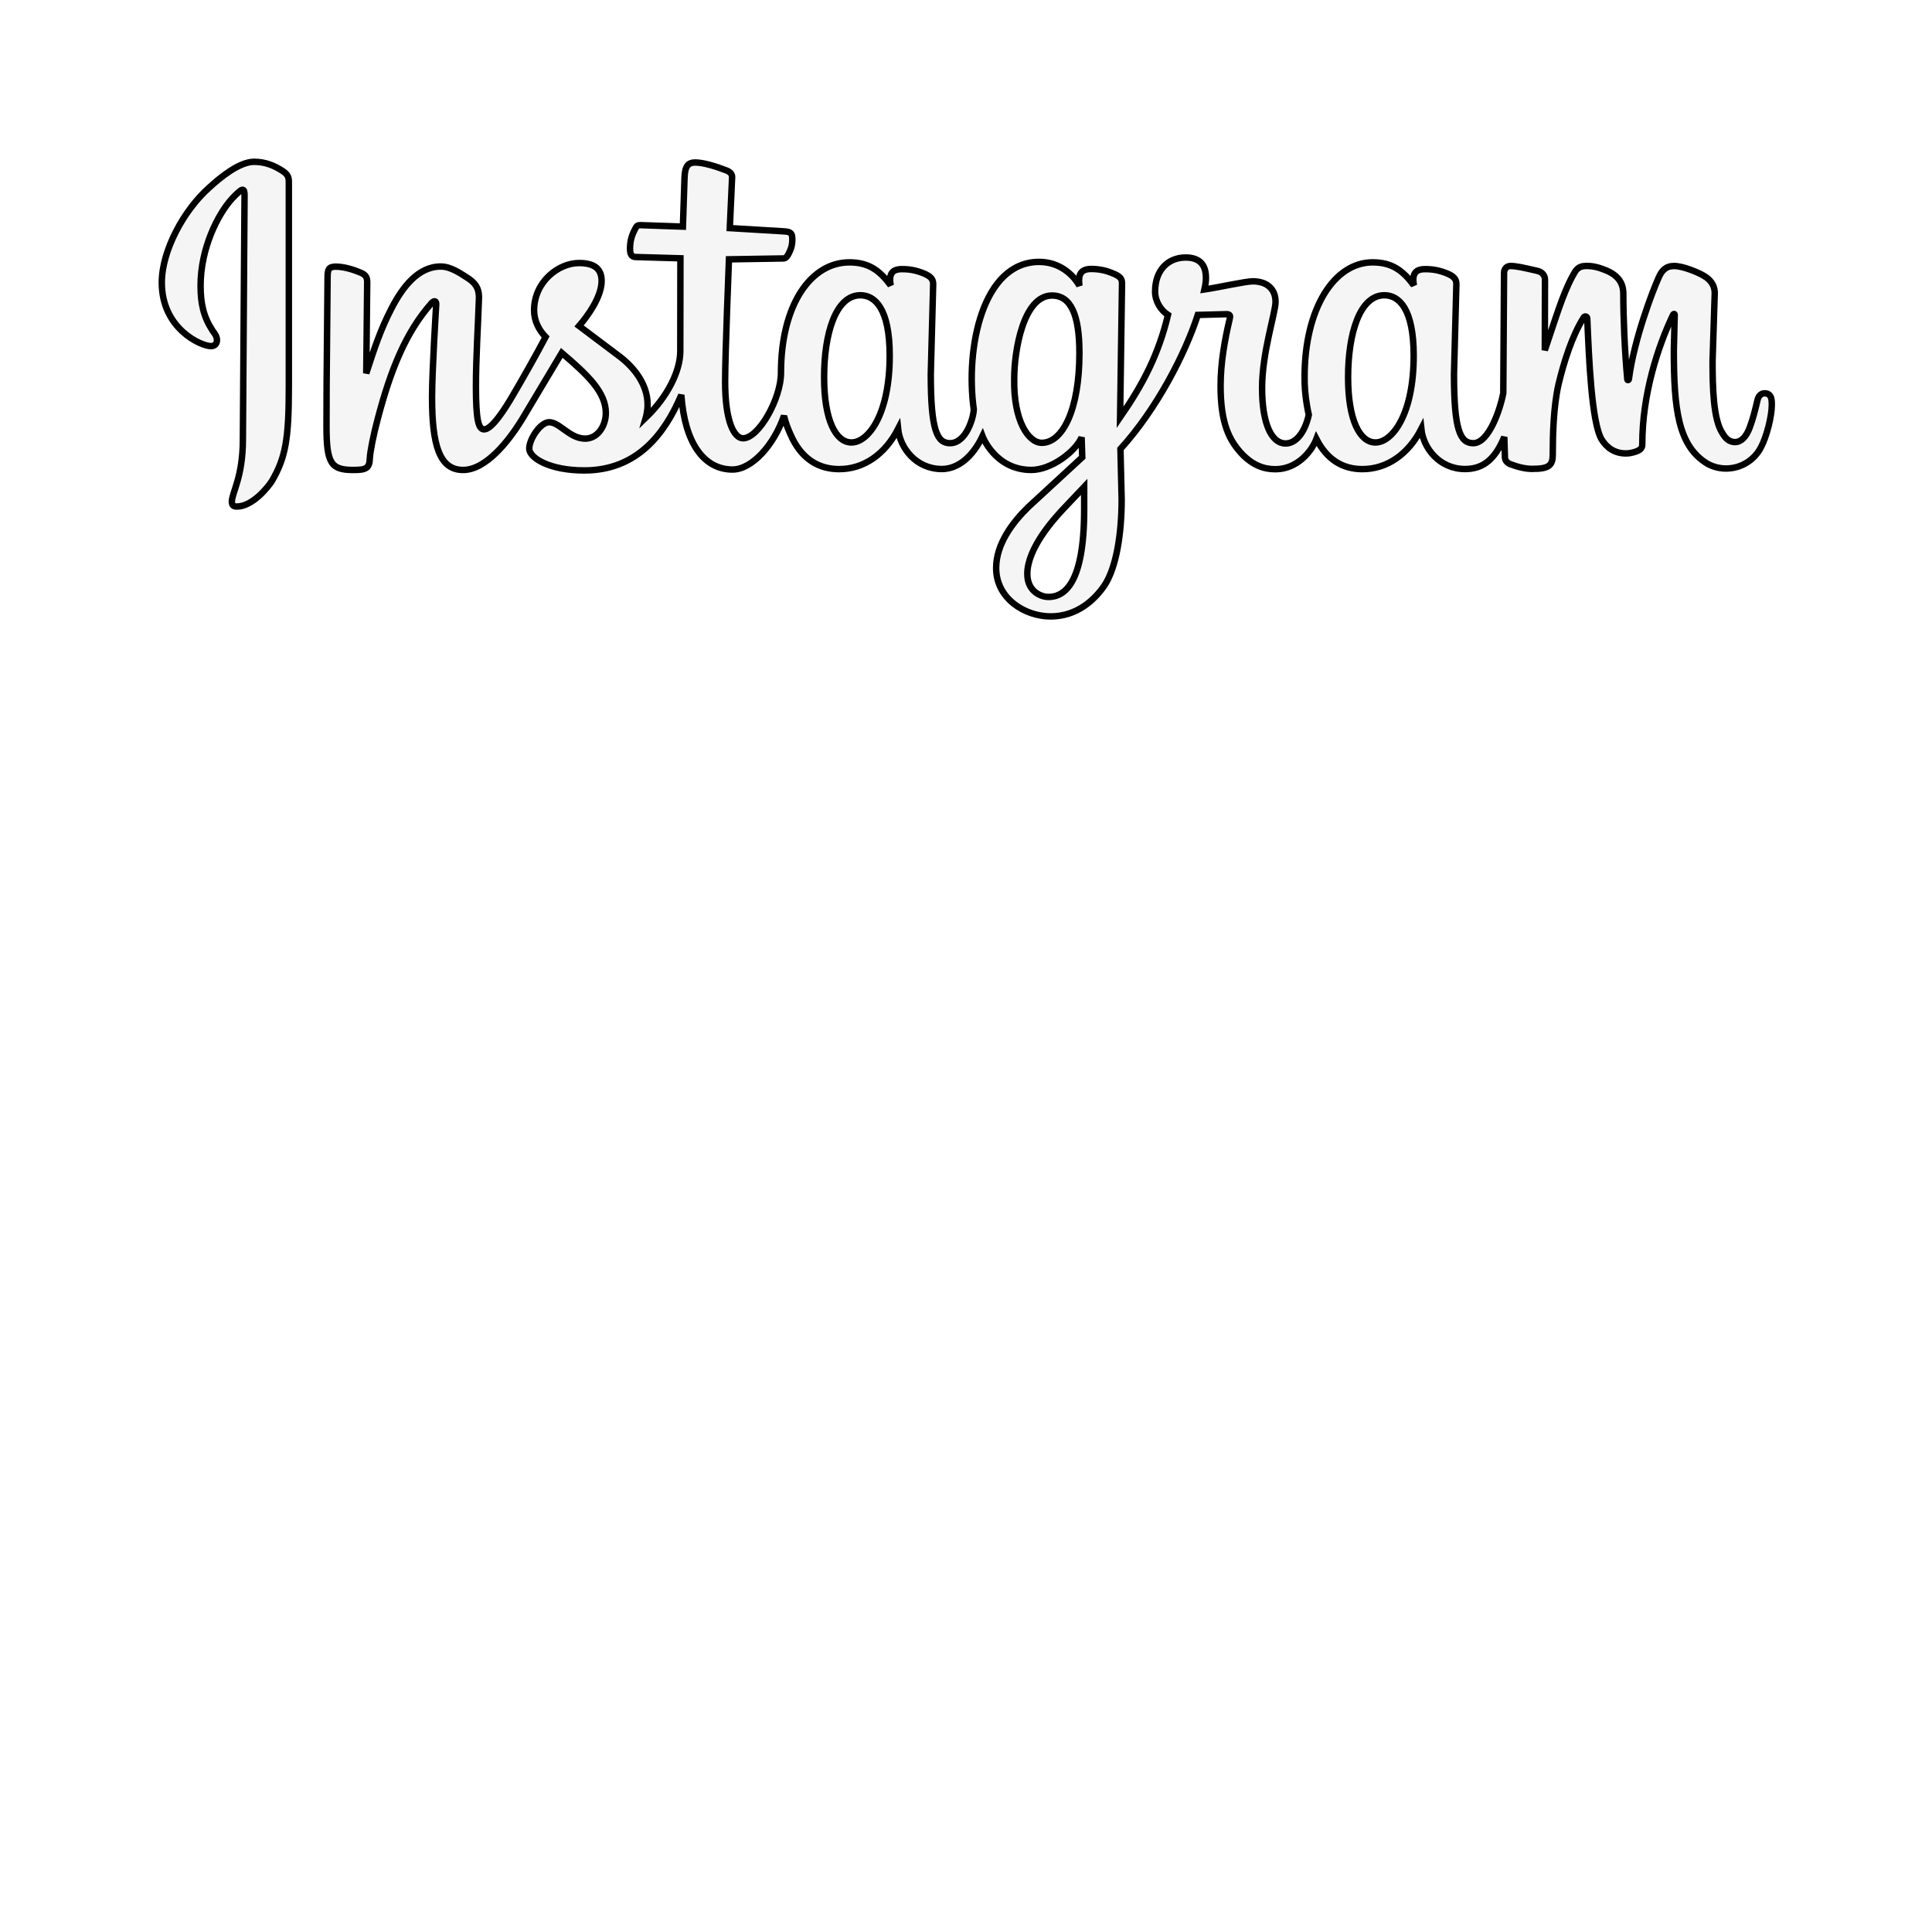
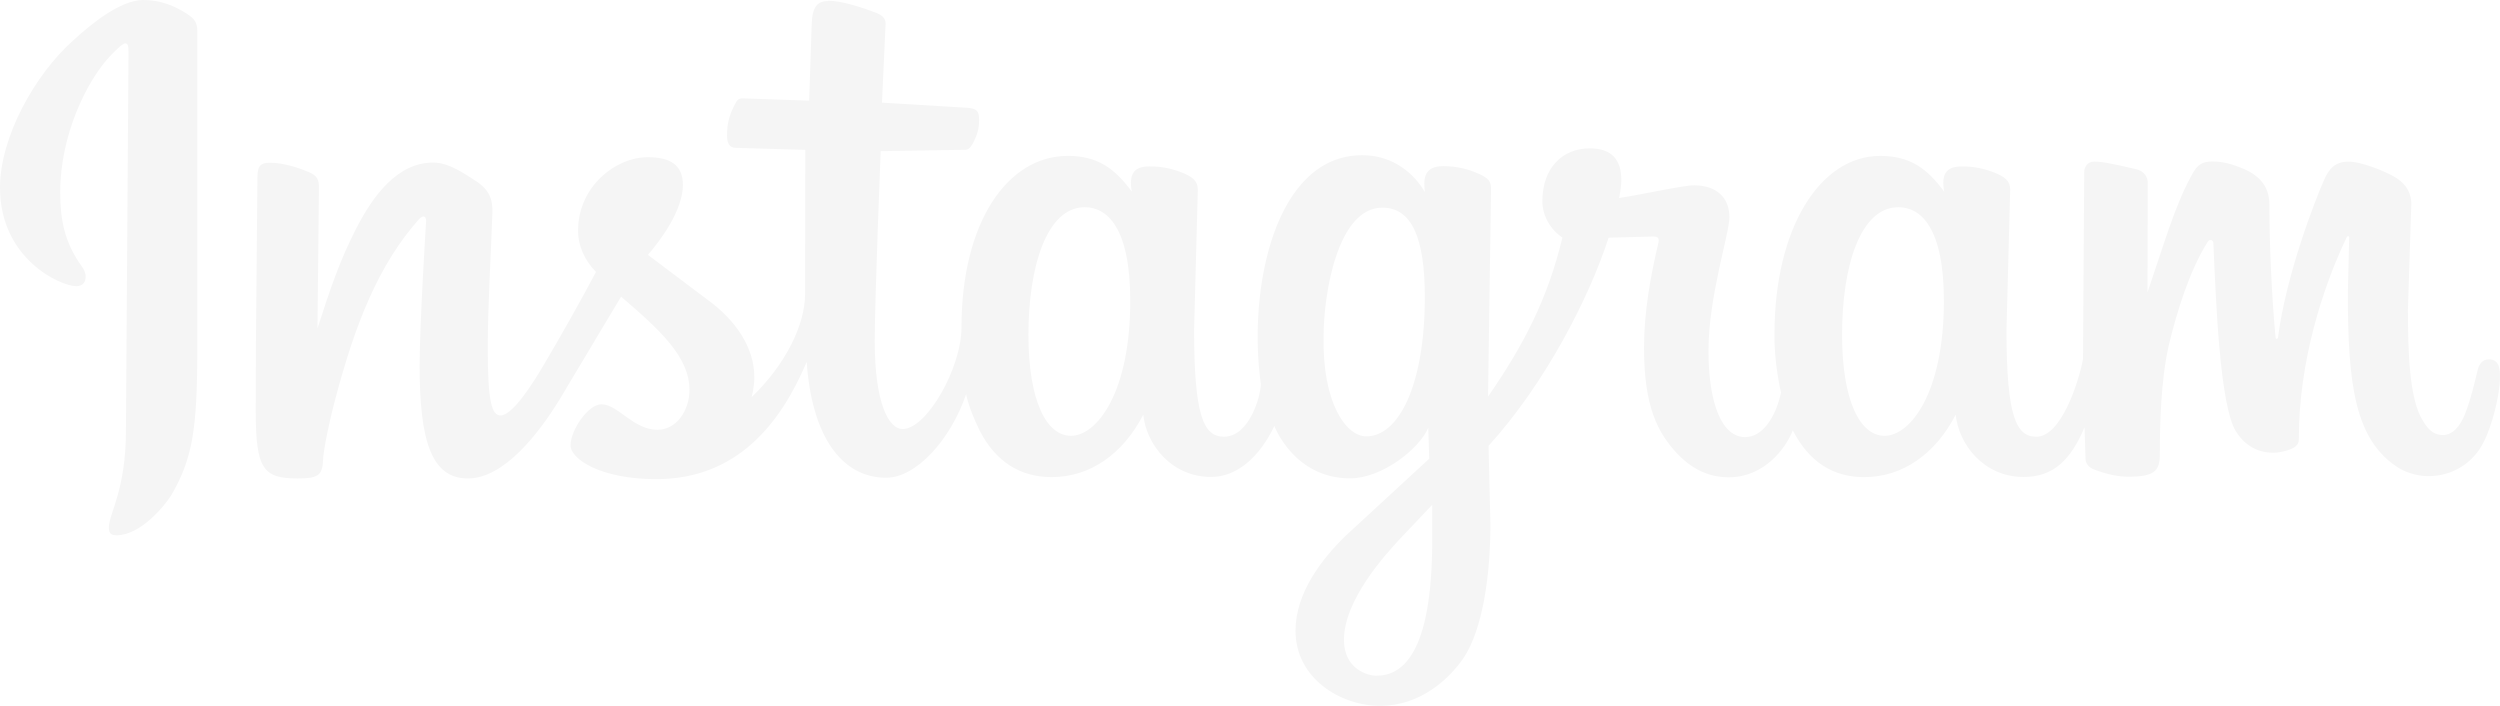
- <svg xmlns="http://www.w3.org/2000/svg" width="256px" height="256px" viewBox="-99.9 -99.9 1198.80 1198.80" fill="#000000" transform="rotate(0)matrix(1, 0, 0, 1, 0, 0)" stroke="#000000" stroke-width="3.996">
-   <g id="SVGRepo_bgCarrier" stroke-width="0" />
-   <g id="SVGRepo_tracerCarrier" stroke-linecap="round" stroke-linejoin="round" stroke="#CCCCCC" stroke-width="9.99" />
-   <g id="SVGRepo_iconCarrier">
-     <path fill="#f5f5f5" d="M57.741.5c-9.136 0-20.98 9.688-27.967 16.137C14.413 30.272.5 55.344.5 75.468c0 28.595 24.319 39.389 30.47 39.389 2.028 0 3.757-1.046 3.757-3.798 0-2.157-1.368-3.952-2.729-5.796-5.632-8.61-7.441-16.827-7.441-27.91 0-23.107 10.657-44.287 19.497-53.979 1.63-1.754 5.313-5.543 6.415-5.543 1.094 0 1.365.891 1.365 3.645l-1.027 151.241c0 23.643-6.822 33.035-6.822 38.602 0 2.446 1.059 3.081 3.081 3.081 9.574 0 19.115-11.669 21.818-15.925 8.382-14.478 10.438-25.78 10.438-58.38V13.007c0-3.44-.965-4.927-4.233-7.048C70.31 2.924 64.834.5 57.741.5zm273.743.422c-4.503 0-6.428 2.354-6.641 9.638l-.999 30.16-26.377-.914c-1.6-.041-2.323.465-3.023 1.871-2.24 4.2-3.419 7.491-3.419 12.971 0 4.462 2.023 4.938 3.827 4.938l27.444.788-.084 57.621c0 12.221-7.712 28.075-21.396 41.261 0 0 1.177-3.981 1.11-8.158 0-11.823-7.609-22.537-17.753-30.119l-24.759-18.626c5.19-6.004 13.983-17.912 13.983-27.967 0-7.796-4.902-11.071-14.04-11.071-12.897 0-27.854 11.812-27.854 29.331 0 6.386 2.841 12.134 7.16 16.53-5.963 11.314-14.4 26.2-20.665 36.801-4.732 8.117-12.737 20.553-17.473 20.553-3.492 0-5.106-5.494-5.106-26.602 0-17.537 1.246-36.604 1.871-54.906 0-4.195-.688-8.065-6.134-11.859-5.01-3.21-11.197-7.693-17.57-7.693-14.168 0-23.82 13.037-30.441 25.785-6.852 13.212-10.557 24.346-15.784 40.5l.577-55.595c.178-3.964-.823-5.503-3.995-6.852-4.115-1.745-10.172-3.757-15.545-3.757-4.49 0-5.036 1.936-5.036 6.654l-.604 66.709-.069 25.729c0 23.197 2.905 27.065 16.67 27.065 7.621 0 10.062-.895 10.213-7.23.209-4.19 2.213-14.341 4.924-24.521 7.929-30.048 17.324-53.814 33.523-71.928 1.689-1.758 2.995-1.129 2.729 1.364 0 0-2.561 40.665-2.561 57.298 0 29.582 4.552 45.018 19.271 45.018 14.446 0 28.634-18.561 36.379-31.091l24.845-41.556c16.099 13.718 27.333 24.354 27.333 37.293 0 8.042-5.074 15.91-12.803 15.91-9.659 0-15.83-10.186-22.354-10.186-5.415 0-12.365 10.454-12.365 16.39 0 5.604 12.229 13.532 34.171 13.532 32.391 0 49.767-22.229 60.195-46.845 1.996 29.216 13.637 46.282 31.793 46.282 11.909 0 25.673-15.046 31.934-33.425 0 0 .618 4.771 5.373 14.546 6.545 12.765 16.495 18.626 28.854 18.626 15.372 0 28.52-9.319 36.547-24.956 1.217 11.849 11.166 24.898 27.165 24.898 10.043 0 19.199-7.695 25.209-20.37 0 0 7.785 20.934 30.302 20.934 12.647 0 27.623-11.716 31.202-20.229l.394 12.38-33.409 30.809c-9.701 9.417-20.02 22.947-20.02 37.927 0 19.052 17.988 30.007 33.818 30.007 16.455 0 27.373-10.425 33.354-19.16 7.527-11.303 10.706-32.606 10.706-53.43l-.746-31.313c22.517-24.751 40.14-58.962 47.985-83.168l17.092-.45c3.311-.223 3.146 1.081 2.688 3.011-3.004 12.694-5.627 27.07-5.627 41.387 0 23.653 5.448 33.946 13.279 42.358 6.809 7.048 13.58 9.425 20.707 9.425 13.938 0 22.688-11.51 25.463-18.766 6.545 12.765 16.187 18.71 28.543 18.71 15.373 0 28.521-9.319 36.549-24.956 1.217 11.849 11.164 24.898 27.164 24.898 11.953 0 18.886-6.897 24.338-19.892.11 4.18.271 8.636.394 12.814.144 2.162 1.872 3.53 3.419 4.094 5.081 1.923 9.541 2.885 13.547 2.885 10.448 0 12.717-2.146 12.717-8.976 0-11.265.33-29.064 3.531-43.355 3.398-14.228 8.526-30.335 15.602-41.542.637-1.158 2.198-.854 2.266.549 1.016 23.979 2.62 64.571 8.919 75.079 3.108 5.012 7.915 8.665 15.108 8.665 3.373 0 7.508-1.438 8.566-2.335 1.072-.836 1.612-1.765 1.547-3.488 0-30.654 9.56-60.331 19.133-80.284.263-.592 1.009-.638.984.141l-.534 22.087c0 36.276 2.615 59.194 20.735 70.212a23.744 23.744 0 0 0 11.662 3.023c9.271 0 17.678-5.178 21.833-13.505 3.385-6.471 6.556-18.926 6.556-25.981 0-2.731.032-7.176-4.445-7.176-2.455 0-3.93 1.81-4.517 4.544-1.427 5.926-2.598 11.008-4.812 16.867-2.116 5.593-5.274 8.85-9.018 8.85-4.398 0-6.63-3.461-7.906-5.6-5.612-8.56-6.062-28.224-6.062-44.637l1.351-42.245c0-3.495-1.459-7.678-6.852-10.762-3.62-2.084-12.776-6.007-18.386-6.007-5.202 0-7.72 2.946-9.595 7.271-3.521 7.768-15.287 38.237-18.442 63.009-.113.653-.927.791-.984-.042-1.64-17.518-2.481-38.625-2.463-52.865 0-4.305-1.053-10.459-10.185-14.447-4.438-1.841-8.109-2.968-12.592-2.968-5.562 0-6.758 2.722-8.75 6.329-6.301 11.642-10.658 26.824-17.189 45.974l.099-43.82c0-2.049-1.256-4.735-4.854-5.458-8.921-2.05-13.054-2.981-16.571-2.981-2.561 0-3.968 2.041-3.968 4.248l-.479 74.714c-1.726 9.146-8.719 30.977-18.64 30.977-8.143 0-11.943-8.25-11.943-42.736l1.478-56.047c0-3.54-2.324-5.027-5.711-6.526-4.843-1.924-8.696-2.688-13.618-2.688-6.178 0-8.298 2.957-7.048 10.06-6.791-9.188-13.58-14.266-25.574-14.266-24.08 0-42.231 28.965-42.231 71.057-.236 11.803 2.616 23.534 2.616 23.534-2.179 9.796-7.301 17.781-14.377 17.781-8.927 0-14.616-12.621-14.616-34.494 0-21.938 8.356-46.681 8.356-53.387 0-7.797-5.109-12.73-14.152-12.73-4.53 0-21.335 3.812-29.95 5.063 0 0 .972-4.103.9-7.329 0-7.688-3.607-12.506-12.562-12.506-10.943 0-18.978 7.814-18.978 21.145 0 5.981 3.445 11.515 8.005 14.488-5.919 24.688-15.543 43.048-29.725 63.559l1.195-83.056c0-2.7-.719-4.377-6.008-6.43-2.796-1.208-7.353-2.603-13.097-2.603-8.325 0-7.774 5.945-7.329 10.396-3.809-6.754-12.148-14.771-25.013-14.771-35.058 0-45.821 53.46-40.543 91.426 0 4.629-4.52 21.06-14.729 21.06-8.143 0-11.943-8.25-11.943-42.736l1.492-56.047c0-3.541-2.34-5.028-5.727-6.526-4.843-1.924-8.682-2.688-13.604-2.688-6.179 0-8.299 2.957-7.049 10.059-6.791-9.188-13.594-14.266-25.589-14.266-24.08 0-42.471 26.49-42.471 68.58 0 16.067-13.834 40.585-23.535 40.585-5.389 0-11.127-9.893-11.127-35.169.027-17.229 2.377-75.881 2.377-75.881l33.861-.549c1.616-.015 2.552-1.781 3.151-2.869 1.555-3.155 2.307-5.256 2.307-9.031 0-3.406-.682-4.65-5.05-4.896l-33.749-2.026 1.436-31.44c.101-1.985-1.097-3.279-3.264-4.248C344.57 3.394 336.558.923 331.484.922zm102.482 82.38c9.028 0 18.189 8.234 18.189 37.447 0 36.782-13.4 53.895-23.704 53.895-9.66 0-16.993-13.635-16.993-40.417 0-27.071 7.161-50.925 22.508-50.925zm325.131 0c9.028 0 18.189 8.234 18.189 37.447 0 36.782-13.4 53.895-23.704 53.895-9.66 0-16.994-13.635-16.994-40.417.001-27.071 7.162-50.925 22.509-50.925zm-206.217.169c11.782 0 16.994 12.144 16.994 35.688 0 35.497-10.552 55.708-23.367 55.708-8.181 0-17.588-13.433-17.092-39.854 0-16.893 5.508-51.542 23.465-51.542zm19.947 118.746v13.982c0 46.396-12.363 54.315-22.297 54.315-3.764 0-12.984-2.843-12.984-14.321 0-16.045 16.775-34.298 21.988-39.938l13.293-14.038z" />
+ <svg xmlns="http://www.w3.org/2000/svg" id="Layer_2" data-name="Layer 2" viewBox="0 0 999 282.08">
+   <defs>
+     <style>
+       .cls-1 {
+         fill: #f5f5f5;
+       }
+     </style>
+   </defs>
+   <g id="Layer_1-2" data-name="Layer 1">
+     <g id="SVGRepo_iconCarrier" data-name="SVGRepo iconCarrier">
+       <path class="cls-1" d="M57.24,0c-9.14,0-20.98,9.69-27.97,16.14C13.91,29.77,0,54.84,0,74.97c0,28.6,24.32,39.39,30.47,39.39,2.03,0,3.76-1.05,3.76-3.8,0-2.16-1.37-3.95-2.73-5.8-5.63-8.61-7.44-16.83-7.44-27.91,0-23.11,10.66-44.29,19.5-53.98,1.63-1.75,5.31-5.54,6.42-5.54s1.37,.89,1.37,3.65l-1.03,151.24c0,23.64-6.82,33.04-6.82,38.6,0,2.45,1.06,3.08,3.08,3.08,9.57,0,19.11-11.67,21.82-15.93,8.38-14.48,10.44-25.78,10.44-58.38V12.51c0-3.44-.96-4.93-4.23-7.05-4.78-3.04-10.26-5.46-17.35-5.46ZM330.98,.42c-4.5,0-6.43,2.35-6.64,9.64l-1,30.16-26.38-.91c-1.6-.04-2.32,.47-3.02,1.87-2.24,4.2-3.42,7.49-3.42,12.97,0,4.46,2.02,4.94,3.83,4.94l27.44,.79-.08,57.62c0,12.22-7.71,28.07-21.4,41.26,0,0,1.18-3.98,1.11-8.16,0-11.82-7.61-22.54-17.75-30.12l-24.76-18.63c5.19-6,13.98-17.91,13.98-27.97,0-7.8-4.9-11.07-14.04-11.07-12.9,0-27.85,11.81-27.85,29.33,0,6.39,2.84,12.13,7.16,16.53-5.96,11.31-14.4,26.2-20.67,36.8-4.73,8.12-12.74,20.55-17.47,20.55-3.49,0-5.11-5.49-5.11-26.6,0-17.54,1.25-36.6,1.87-54.91,0-4.19-.69-8.07-6.13-11.86-5.01-3.21-11.2-7.69-17.57-7.69-14.17,0-23.82,13.04-30.44,25.78-6.85,13.21-10.56,24.35-15.78,40.5l.58-55.6c.18-3.96-.82-5.5-4-6.85-4.11-1.75-10.17-3.76-15.54-3.76-4.49,0-5.04,1.94-5.04,6.65l-.6,66.71-.07,25.73c0,23.2,2.9,27.07,16.67,27.07,7.62,0,10.06-.9,10.21-7.23,.21-4.19,2.21-14.34,4.92-24.52,7.93-30.05,17.32-53.81,33.52-71.93,1.69-1.76,2.99-1.13,2.73,1.36,0,0-2.56,40.67-2.56,57.3,0,29.58,4.55,45.02,19.27,45.02s28.63-18.56,36.38-31.09l24.85-41.56c16.1,13.72,27.33,24.35,27.33,37.29,0,8.04-5.07,15.91-12.8,15.91-9.66,0-15.83-10.19-22.35-10.19-5.41,0-12.37,10.45-12.37,16.39,0,5.6,12.23,13.53,34.17,13.53,32.39,0,49.77-22.23,60.2-46.85,2,29.22,13.64,46.28,31.79,46.28,11.91,0,25.67-15.05,31.93-33.43,0,0,.62,4.77,5.37,14.55,6.55,12.76,16.49,18.63,28.85,18.63,15.37,0,28.52-9.32,36.55-24.96,1.22,11.85,11.17,24.9,27.17,24.9,10.04,0,19.2-7.7,25.21-20.37,0,0,7.78,20.93,30.3,20.93,12.65,0,27.62-11.72,31.2-20.23l.39,12.38-33.41,30.81c-9.7,9.42-20.02,22.95-20.02,37.93,0,19.05,17.99,30.01,33.82,30.01s27.37-10.42,33.35-19.16c7.53-11.3,10.71-32.61,10.71-53.43l-.75-31.31c22.52-24.75,40.14-58.96,47.98-83.17l17.09-.45c3.31-.22,3.15,1.08,2.69,3.01-3,12.69-5.63,27.07-5.63,41.39,0,23.65,5.45,33.95,13.28,42.36,6.81,7.05,13.58,9.43,20.71,9.43,13.94,0,22.69-11.51,25.46-18.77,6.54,12.76,16.19,18.71,28.54,18.71,15.37,0,28.52-9.32,36.55-24.96,1.22,11.85,11.16,24.9,27.16,24.9,11.95,0,18.89-6.9,24.34-19.89,.11,4.18,.27,8.64,.39,12.81,.14,2.16,1.87,3.53,3.42,4.09,5.08,1.92,9.54,2.88,13.55,2.88,10.45,0,12.72-2.15,12.72-8.98,0-11.26,.33-29.06,3.53-43.35,3.4-14.23,8.53-30.33,15.6-41.54,.64-1.16,2.2-.85,2.27,.55,1.02,23.98,2.62,64.57,8.92,75.08,3.11,5.01,7.91,8.66,15.11,8.66,3.37,0,7.51-1.44,8.57-2.34,1.07-.84,1.61-1.76,1.55-3.49,0-30.65,9.56-60.33,19.13-80.28,.26-.59,1.01-.64,.98,.14l-.53,22.09c0,36.28,2.61,59.19,20.73,70.21,3.56,1.99,7.58,3.03,11.66,3.02,9.27,0,17.68-5.18,21.83-13.51,3.39-6.47,6.56-18.93,6.56-25.98,0-2.73,.03-7.18-4.45-7.18-2.46,0-3.93,1.81-4.52,4.54-1.43,5.93-2.6,11.01-4.81,16.87-2.12,5.59-5.27,8.85-9.02,8.85-4.4,0-6.63-3.46-7.91-5.6-5.61-8.56-6.06-28.22-6.06-44.64l1.35-42.25c0-3.5-1.46-7.68-6.85-10.76-3.62-2.08-12.78-6.01-18.39-6.01-5.2,0-7.72,2.95-9.59,7.27-3.52,7.77-15.29,38.24-18.44,63.01-.11,.65-.93,.79-.98-.04-1.64-17.52-2.48-38.62-2.46-52.87,0-4.31-1.05-10.46-10.18-14.45-4.44-1.84-8.11-2.97-12.59-2.97-5.56,0-6.76,2.72-8.75,6.33-6.3,11.64-10.66,26.82-17.19,45.97l.1-43.82c0-2.05-1.26-4.74-4.85-5.46-8.92-2.05-13.05-2.98-16.57-2.98-2.56,0-3.97,2.04-3.97,4.25l-.48,74.71c-1.73,9.15-8.72,30.98-18.64,30.98-8.14,0-11.94-8.25-11.94-42.74l1.48-56.05c0-3.54-2.32-5.03-5.71-6.53-4.84-1.92-8.7-2.69-13.62-2.69-6.18,0-8.3,2.96-7.05,10.06-6.79-9.19-13.58-14.27-25.57-14.27-24.08,0-42.23,28.97-42.23,71.06-.24,11.8,2.62,23.53,2.62,23.53-2.18,9.8-7.3,17.78-14.38,17.78-8.93,0-14.62-12.62-14.62-34.49s8.36-46.68,8.36-53.39c0-7.8-5.11-12.73-14.15-12.73-4.53,0-21.34,3.81-29.95,5.06,0,0,.97-4.1,.9-7.33,0-7.69-3.61-12.51-12.56-12.51-10.94,0-18.98,7.81-18.98,21.15,0,5.98,3.45,11.51,8.01,14.49-5.92,24.69-15.54,43.05-29.72,63.56l1.2-83.06c0-2.7-.72-4.38-6.01-6.43-2.8-1.21-7.35-2.6-13.1-2.6-8.33,0-7.77,5.94-7.33,10.4-3.81-6.75-12.15-14.77-25.01-14.77-35.06,0-45.82,53.46-40.54,91.43,0,4.63-4.52,21.06-14.73,21.06-8.14,0-11.94-8.25-11.94-42.74l1.49-56.05c0-3.54-2.34-5.03-5.73-6.53-4.84-1.92-8.68-2.69-13.6-2.69-6.18,0-8.3,2.96-7.05,10.06-6.79-9.19-13.59-14.27-25.59-14.27-24.08,0-42.47,26.49-42.47,68.58,0,16.07-13.83,40.58-23.54,40.58-5.39,0-11.13-9.89-11.13-35.17,.03-17.23,2.38-75.88,2.38-75.88l33.86-.55c1.62-.01,2.55-1.78,3.15-2.87,1.55-3.15,2.31-5.26,2.31-9.03,0-3.41-.68-4.65-5.05-4.9l-33.75-2.03,1.44-31.44c.1-1.98-1.1-3.28-3.26-4.25-6.53-2.55-14.54-5.03-19.62-5.03Zm102.48,82.38c9.03,0,18.19,8.23,18.19,37.45,0,36.78-13.4,53.9-23.7,53.9-9.66,0-16.99-13.63-16.99-40.42s7.16-50.93,22.51-50.93h0Zm325.13,0c9.03,0,18.19,8.23,18.19,37.45,0,36.78-13.4,53.9-23.7,53.9-9.66,0-16.99-13.63-16.99-40.42,0-27.07,7.16-50.93,22.51-50.92Zm-206.22,.17c11.78,0,16.99,12.14,16.99,35.69,0,35.5-10.55,55.71-23.37,55.71-8.18,0-17.59-13.43-17.09-39.85,0-16.89,5.51-51.54,23.47-51.54h0Zm19.95,118.75v13.98c0,46.4-12.36,54.31-22.3,54.31-3.76,0-12.98-2.84-12.98-14.32,0-16.04,16.78-34.3,21.99-39.94l13.29-14.04h0Z" />
+     </g>
  </g>
</svg>
